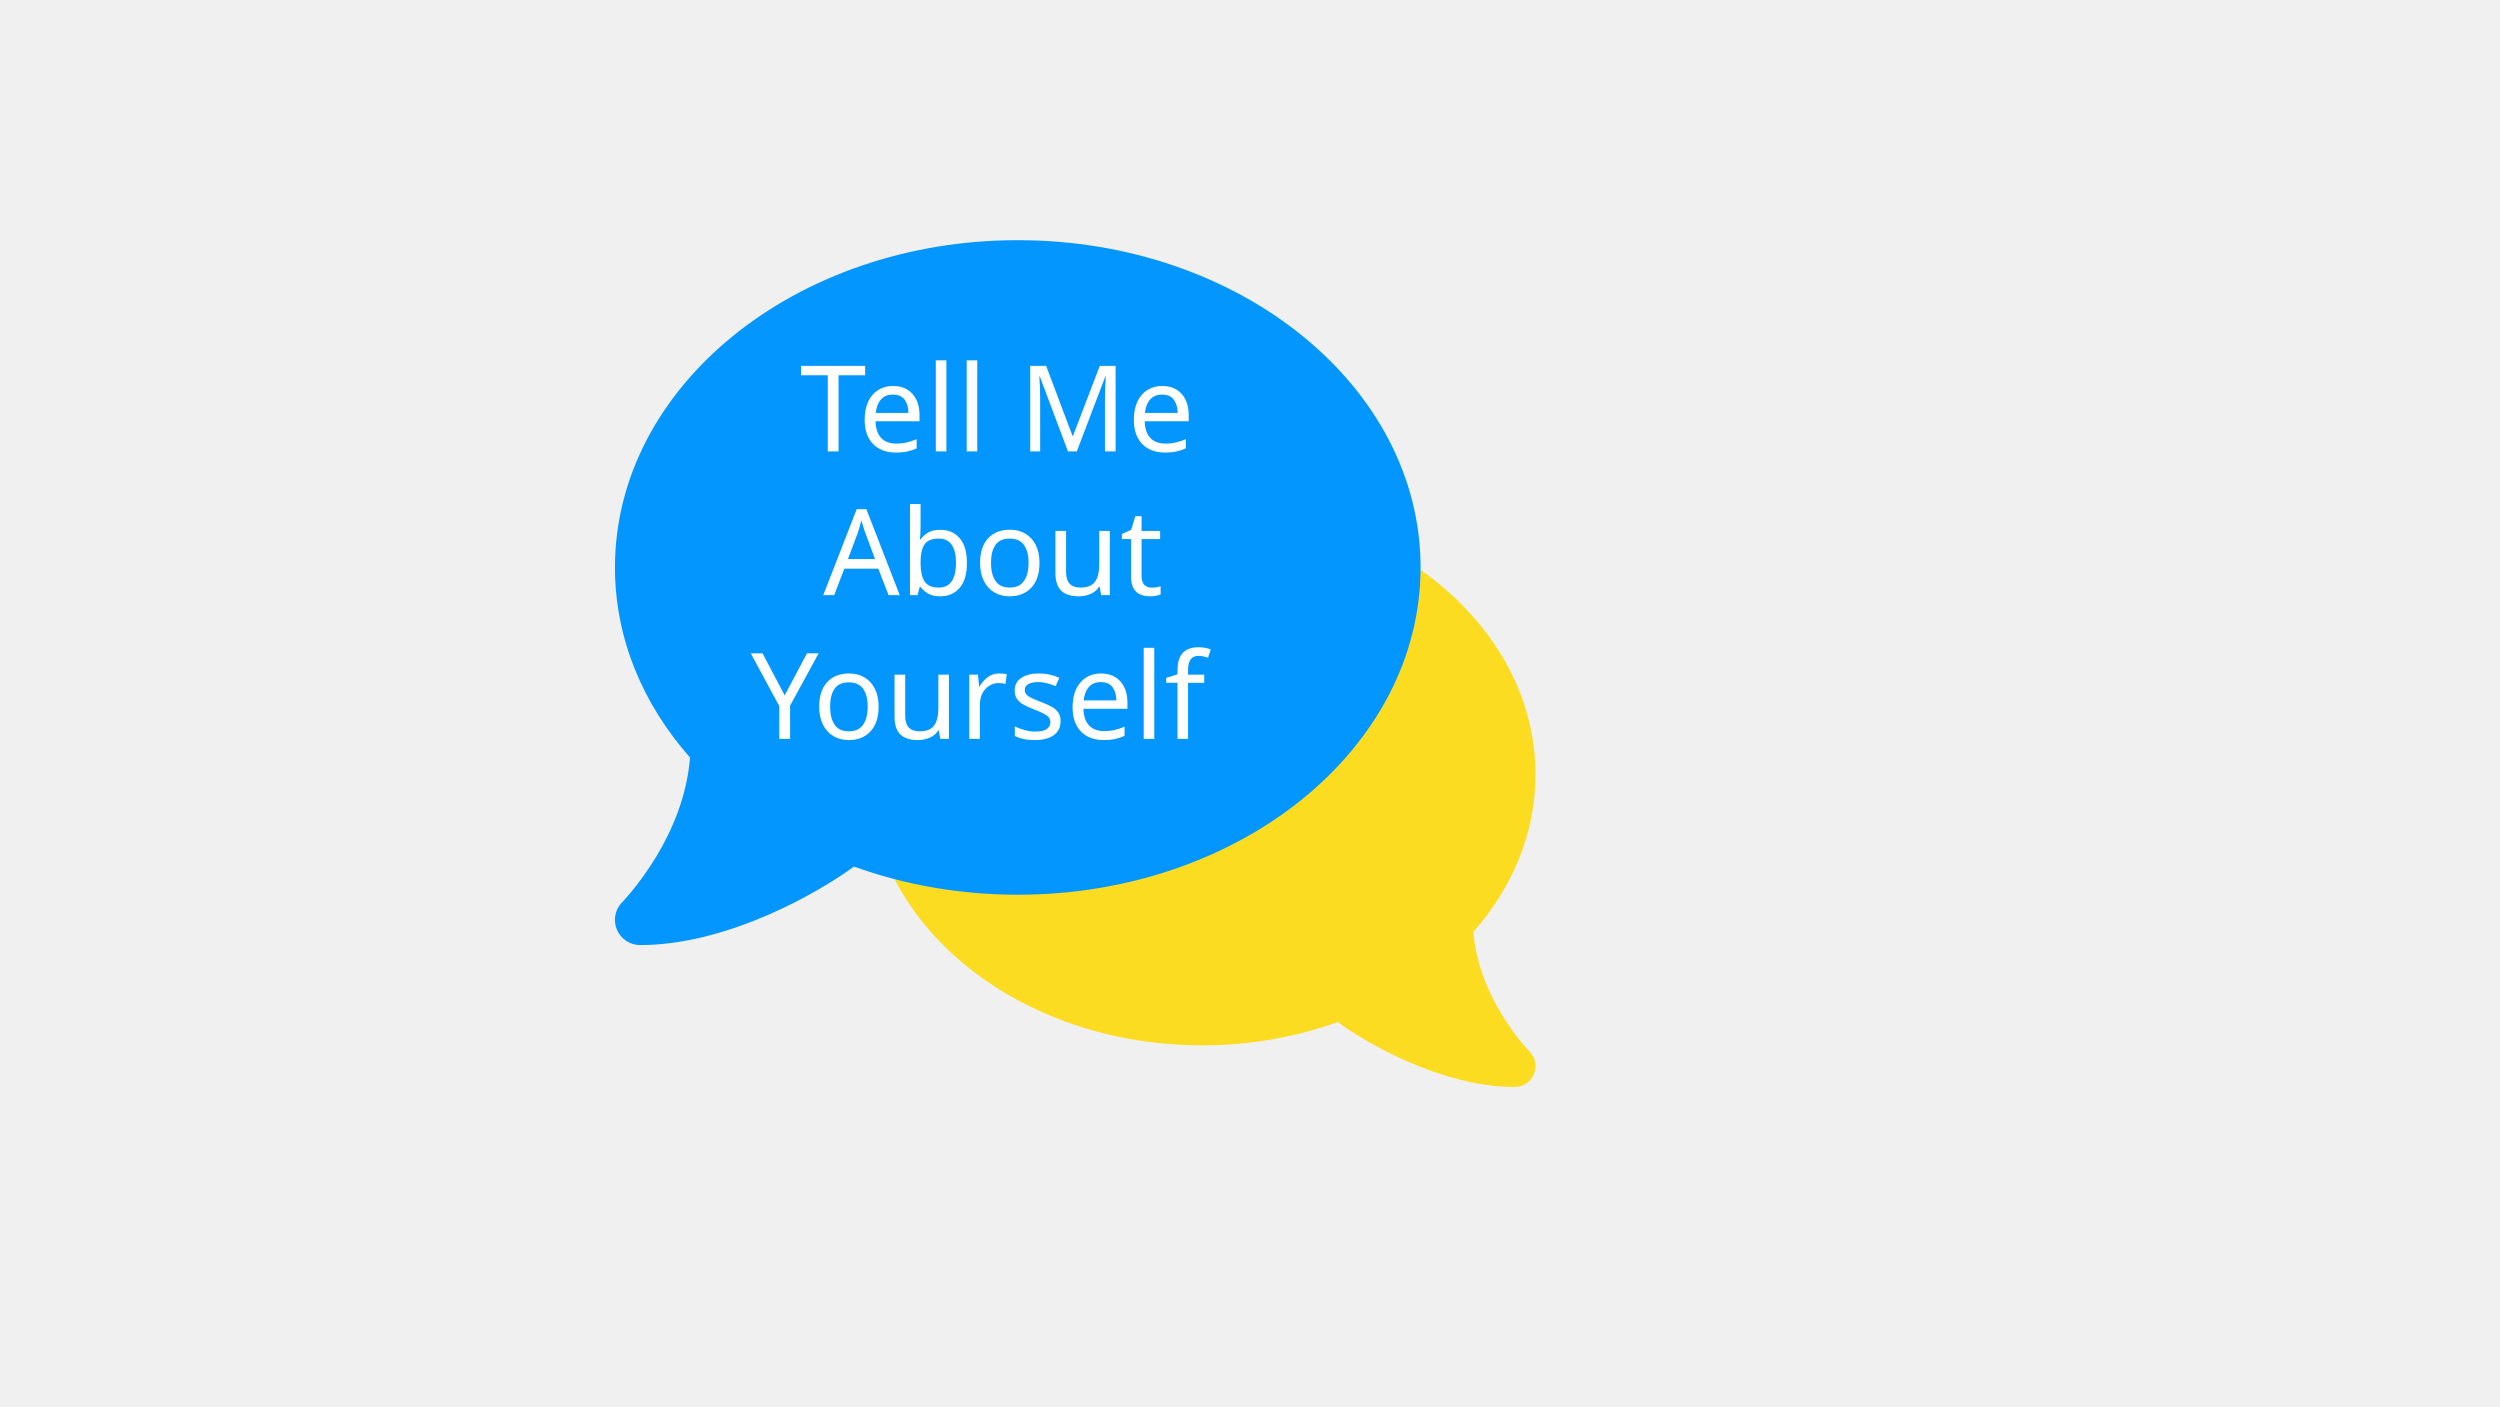
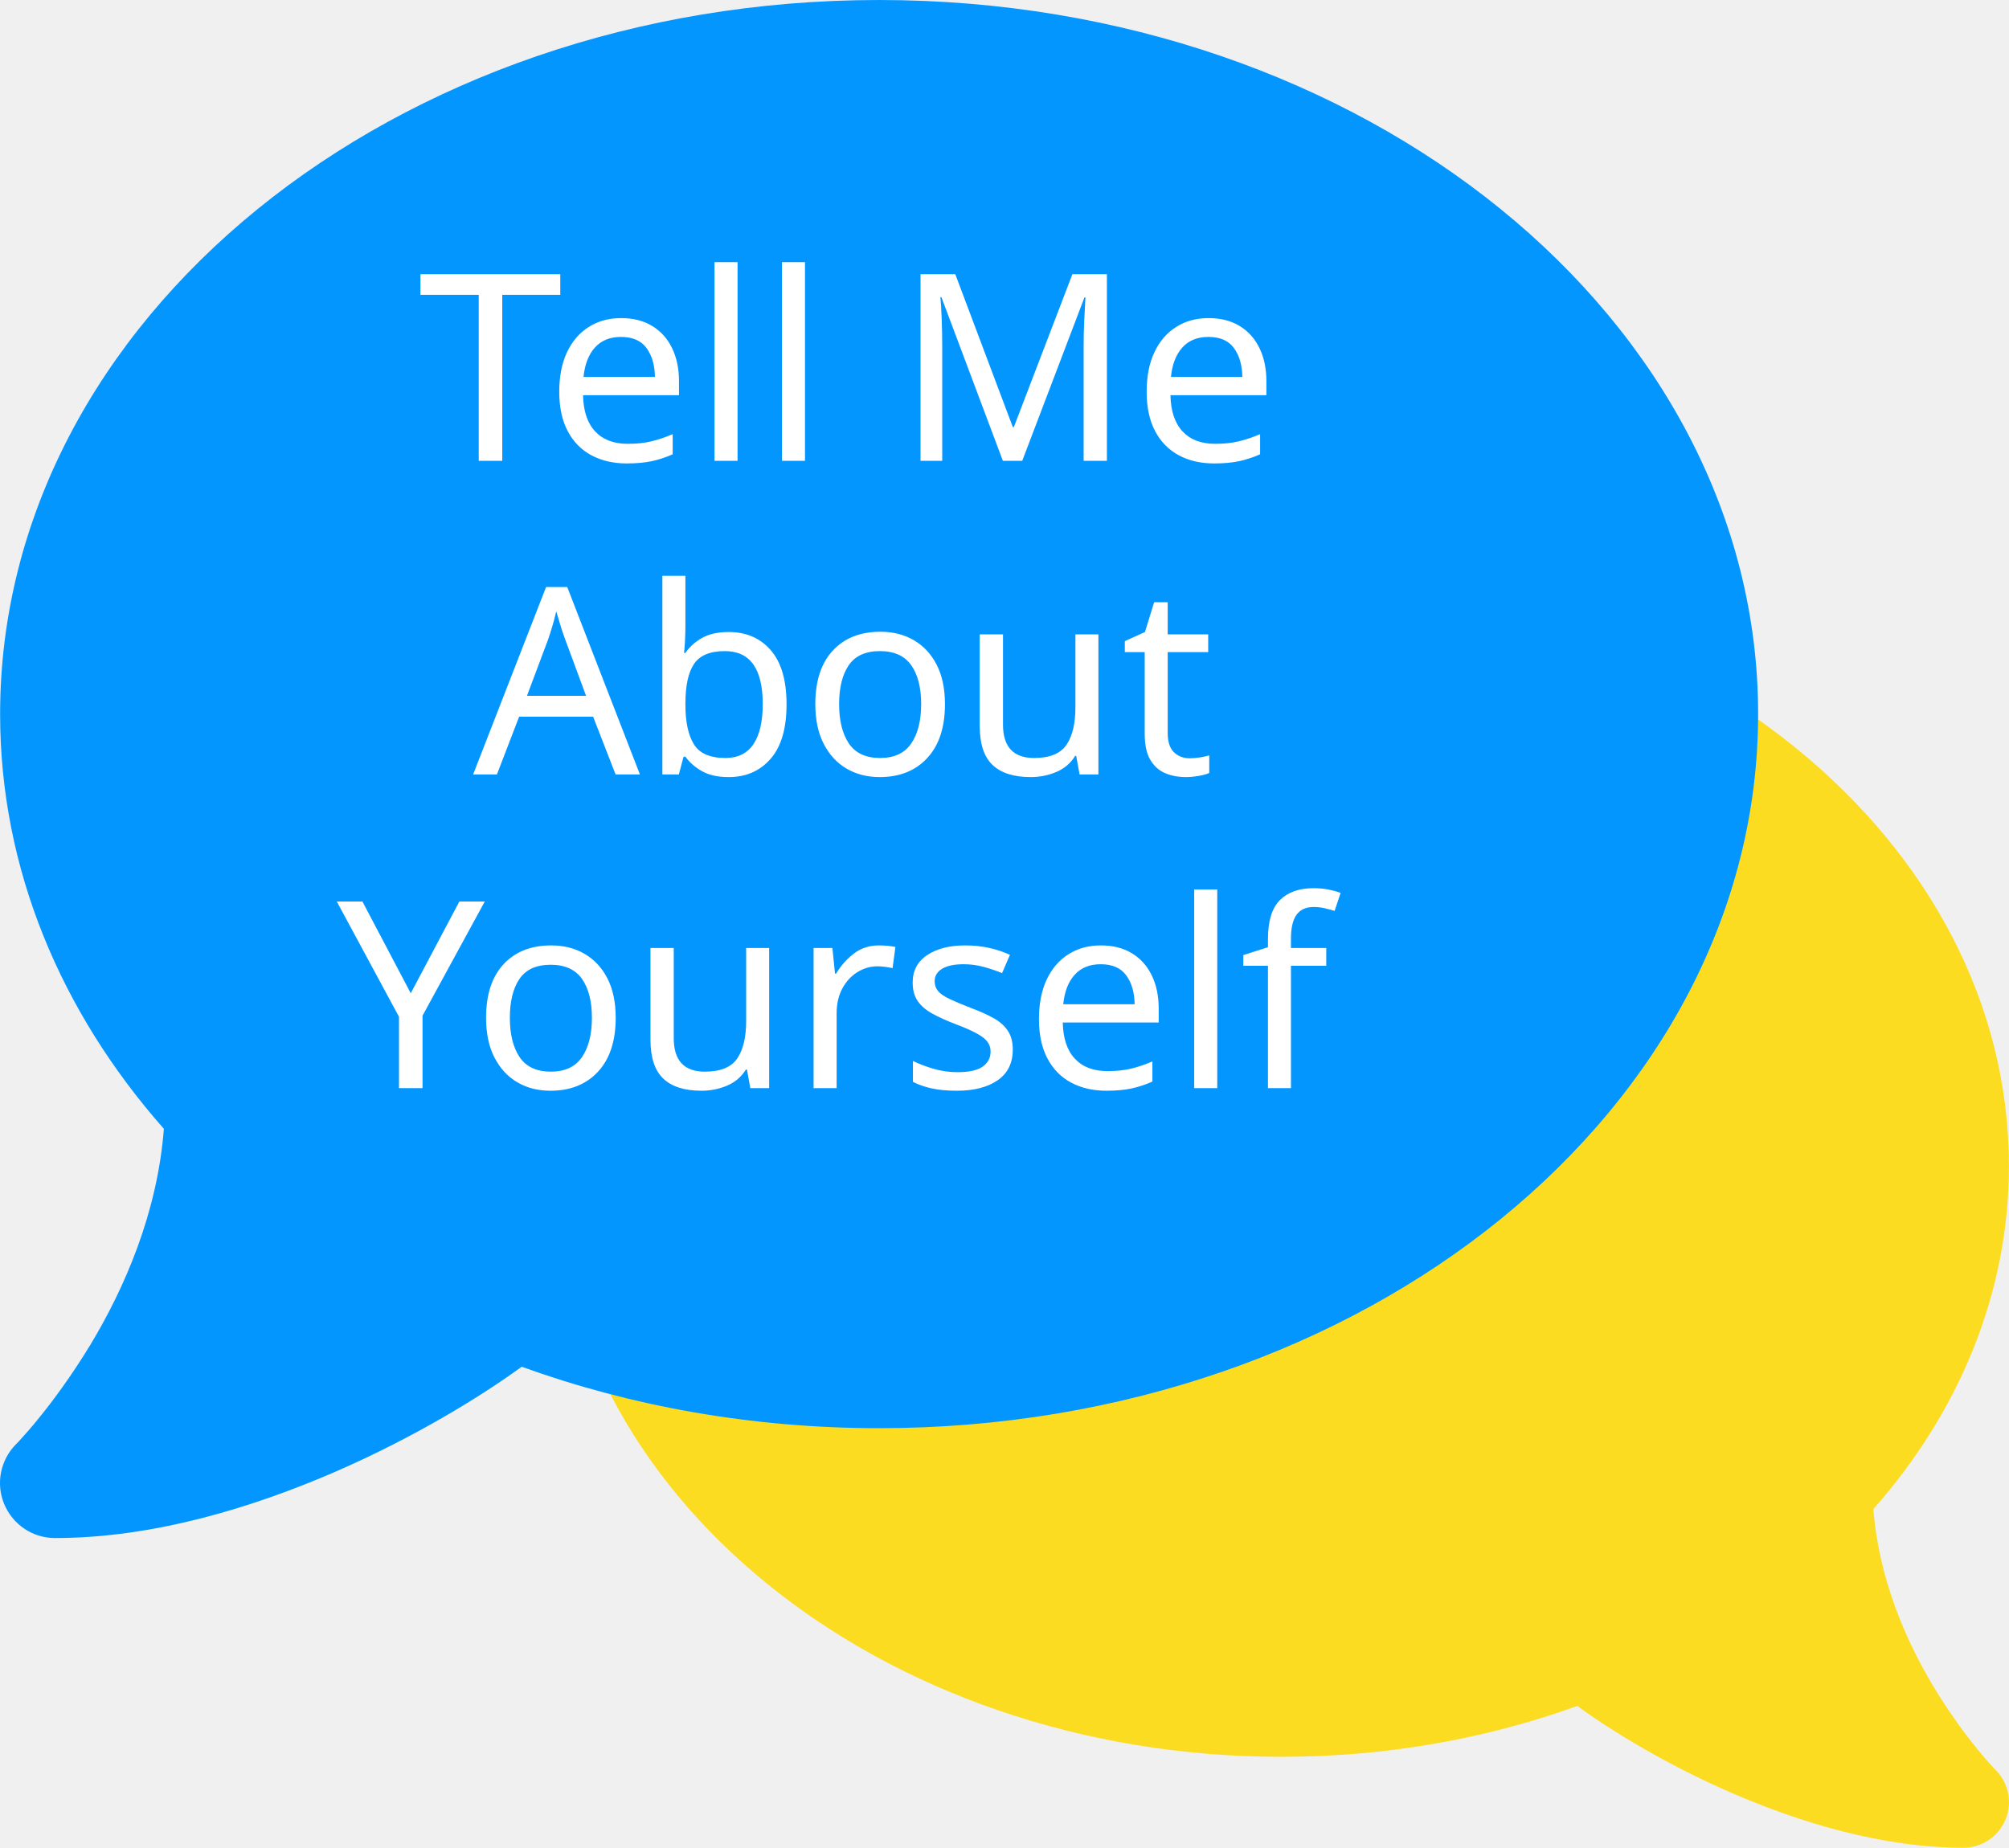
- <svg xmlns="http://www.w3.org/2000/svg" version="1.1" id="Layer_1" x="0px" y="0px" viewBox="0 0 1920 1080" style="enable-background:new 0 0 1920 1080;" xml:space="preserve">
+ <svg xmlns="http://www.w3.org/2000/svg" version="1.1" id="Layer_1" x="0px" y="0px" viewBox="0 0 707.03 650.37" style="enable-background:new 0 0 707.03 650.37;" xml:space="preserve">
  <style type="text/css">
	.st0{fill:#FCDC21;}
	.st1{fill:#0496FF;}
	.st2{fill:#FFFFFF;}
- 	.st3{font-family:'Poppins-Black';}
+ 	.st3{font-family:'Poppins-SemiBold';}
	.st4{font-size:92px;}
</style>
-   <path class="st0" d="M923.26,386.82c141.4,0,256,93.1,256,208c0,45.1-17.7,86.8-47.7,120.8c1.9,24.5,11.4,46.3,21.4,62.9  c5.6,9.2,11.1,16.6,15.2,21.6c2.1,2.6,3.8,4.5,4.9,5.7c0.6,0.7,1,1.1,1.3,1.4l0.3,0.3l0,0l0,0l0,0l0,0c4.5,4.6,5.9,11.4,3.4,17.4  s-8.3,9.9-14.8,9.9c-28.7,0-57.6-8.9-81.6-19.3c-23-10-42.4-21.9-54.3-30.6c-31.8,11.5-67,17.9-104.1,17.9  c-141.4,0-256-93.1-256-208S781.86,386.82,923.26,386.82z" />
-   <path class="st1" d="M1091,435.8c0,138.85-138.48,251.35-309.35,251.35c-44.83,0-87.37-7.73-125.8-21.63  c-14.38,10.51-37.82,24.89-65.62,36.98c-29,12.57-63.93,23.32-98.61,23.32c-7.85,0-14.86-4.71-17.88-11.96s-1.33-15.47,4.11-21.03  l0,0l0,0l0,0l0,0l0.36-0.36c0.36-0.36,0.85-0.85,1.57-1.69c1.33-1.45,3.38-3.75,5.92-6.89c4.95-6.04,11.6-14.98,18.37-26.1  c12.08-20.06,23.56-46.4,25.86-76.01c-36.25-41.09-57.64-91.48-57.64-145.98c0-138.85,138.48-251.35,309.35-251.35  S1091,296.95,1091,435.8z" />
-   <text transform="matrix(1 0 0 1 614.2866 346.6509)">
+   <path class="st0" d="M451,202.37c141.4,0,256,93.1,256,208c0,45.1-17.7,86.8-47.7,120.8c1.9,24.5,11.4,46.3,21.4,62.9  c5.6,9.2,11.1,16.6,15.2,21.6c2.1,2.6,3.8,4.5,4.9,5.7c0.6,0.7,1,1.1,1.3,1.4l0.3,0.3l0,0l0,0l0,0l0,0c4.5,4.6,5.9,11.4,3.4,17.4  s-8.3,9.9-14.8,9.9c-28.7,0-57.6-8.9-81.6-19.3c-23-10-42.4-21.9-54.3-30.6c-31.8,11.5-67,17.9-104.1,17.9  c-141.4,0-256-93.1-256-208S309.6,202.37,451,202.37z" />
+   <path class="st1" d="M618.74,251.35c0,138.85-138.48,251.35-309.35,251.35c-44.83,0-87.37-7.73-125.8-21.63  c-14.38,10.51-37.82,24.89-65.62,36.98c-29,12.57-63.93,23.32-98.61,23.32c-7.85,0-14.86-4.71-17.88-11.96s-1.33-15.47,4.11-21.03  l0,0l0,0l0,0l0,0l0.36-0.36c0.36-0.36,0.85-0.85,1.57-1.69c1.33-1.45,3.38-3.75,5.92-6.89c4.95-6.04,11.6-14.98,18.37-26.1  c12.08-20.06,23.56-46.4,25.86-76.01C21.42,356.24,0.04,305.85,0.04,251.35C0.04,112.5,138.52,0,309.39,0  S618.74,112.5,618.74,251.35z" />
+   <text transform="matrix(1 0 0 1 147.0446 162.2017)">
    <tspan x="0" y="0" class="st2 st3 st4">Tell Me</tspan>
-     <tspan x="17.99" y="110.4" class="st2 st3 st4">About</tspan>
-     <tspan x="-37.67" y="220.8" class="st2 st3 st4">Yourself</tspan>
+     <tspan x="19.46" y="110.4" class="st2 st3 st4">About</tspan>
+     <tspan x="-28.52" y="220.8" class="st2 st3 st4">Yourself</tspan>
  </text>
</svg>
